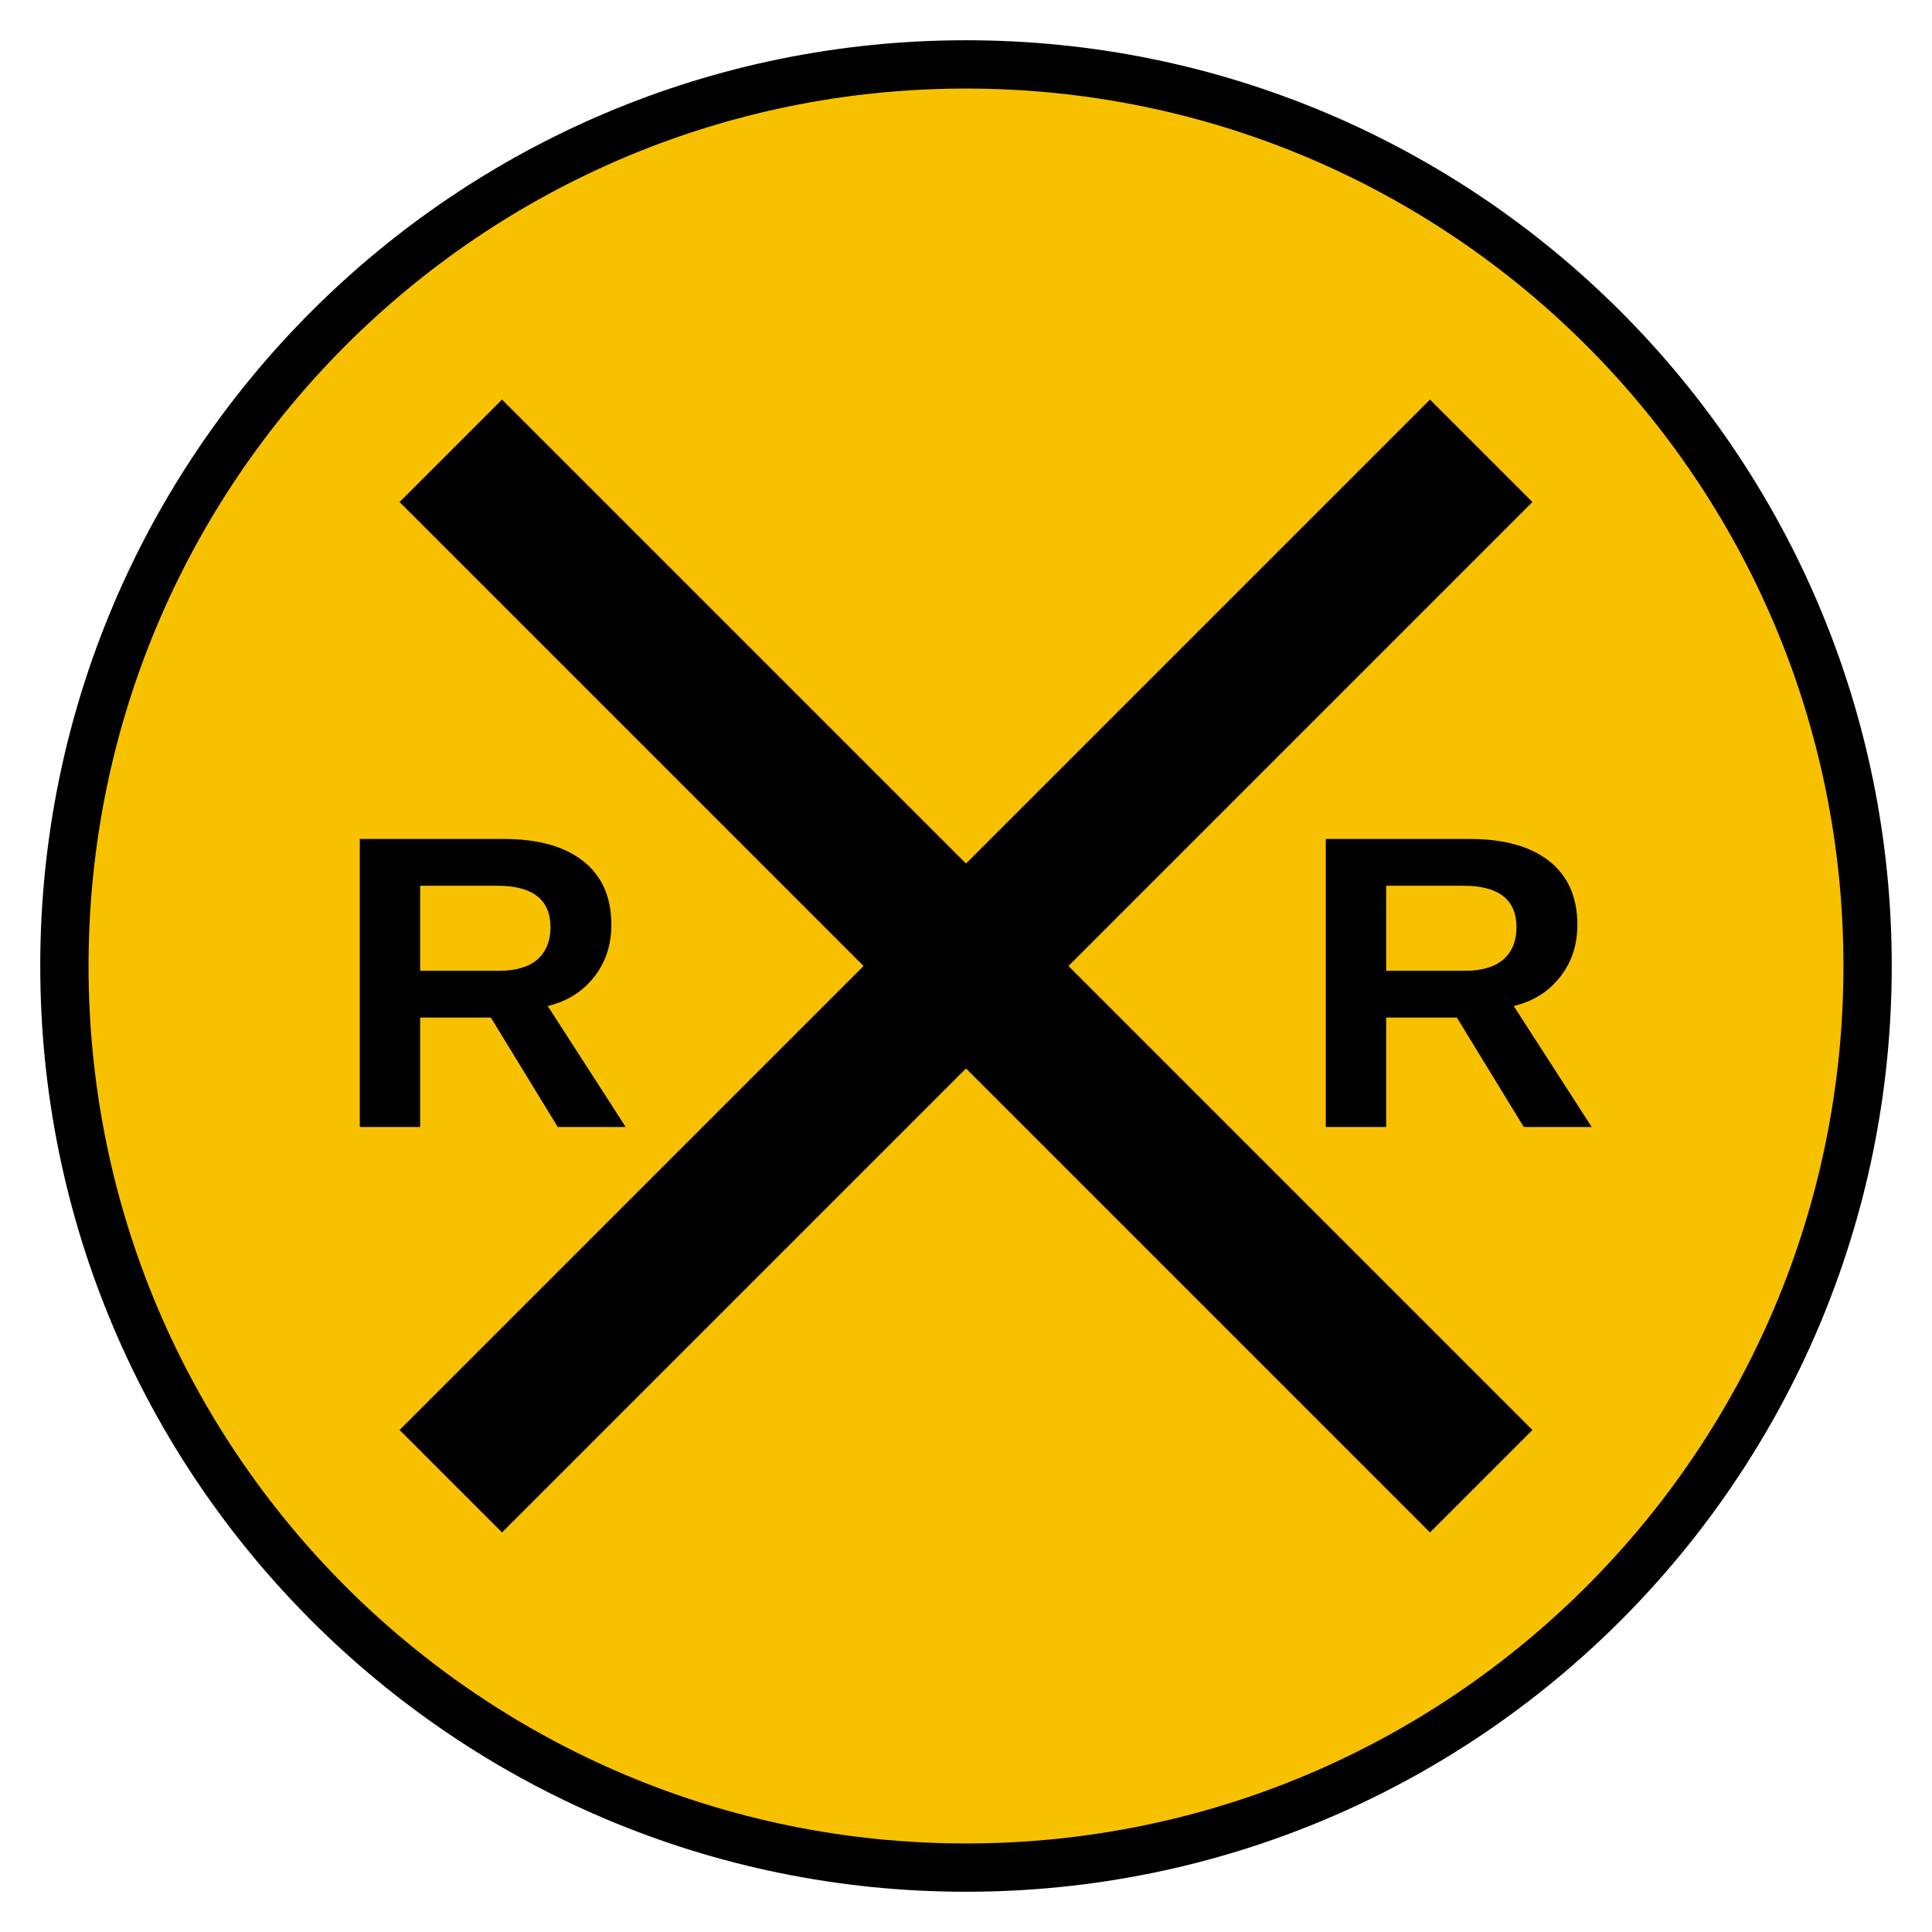
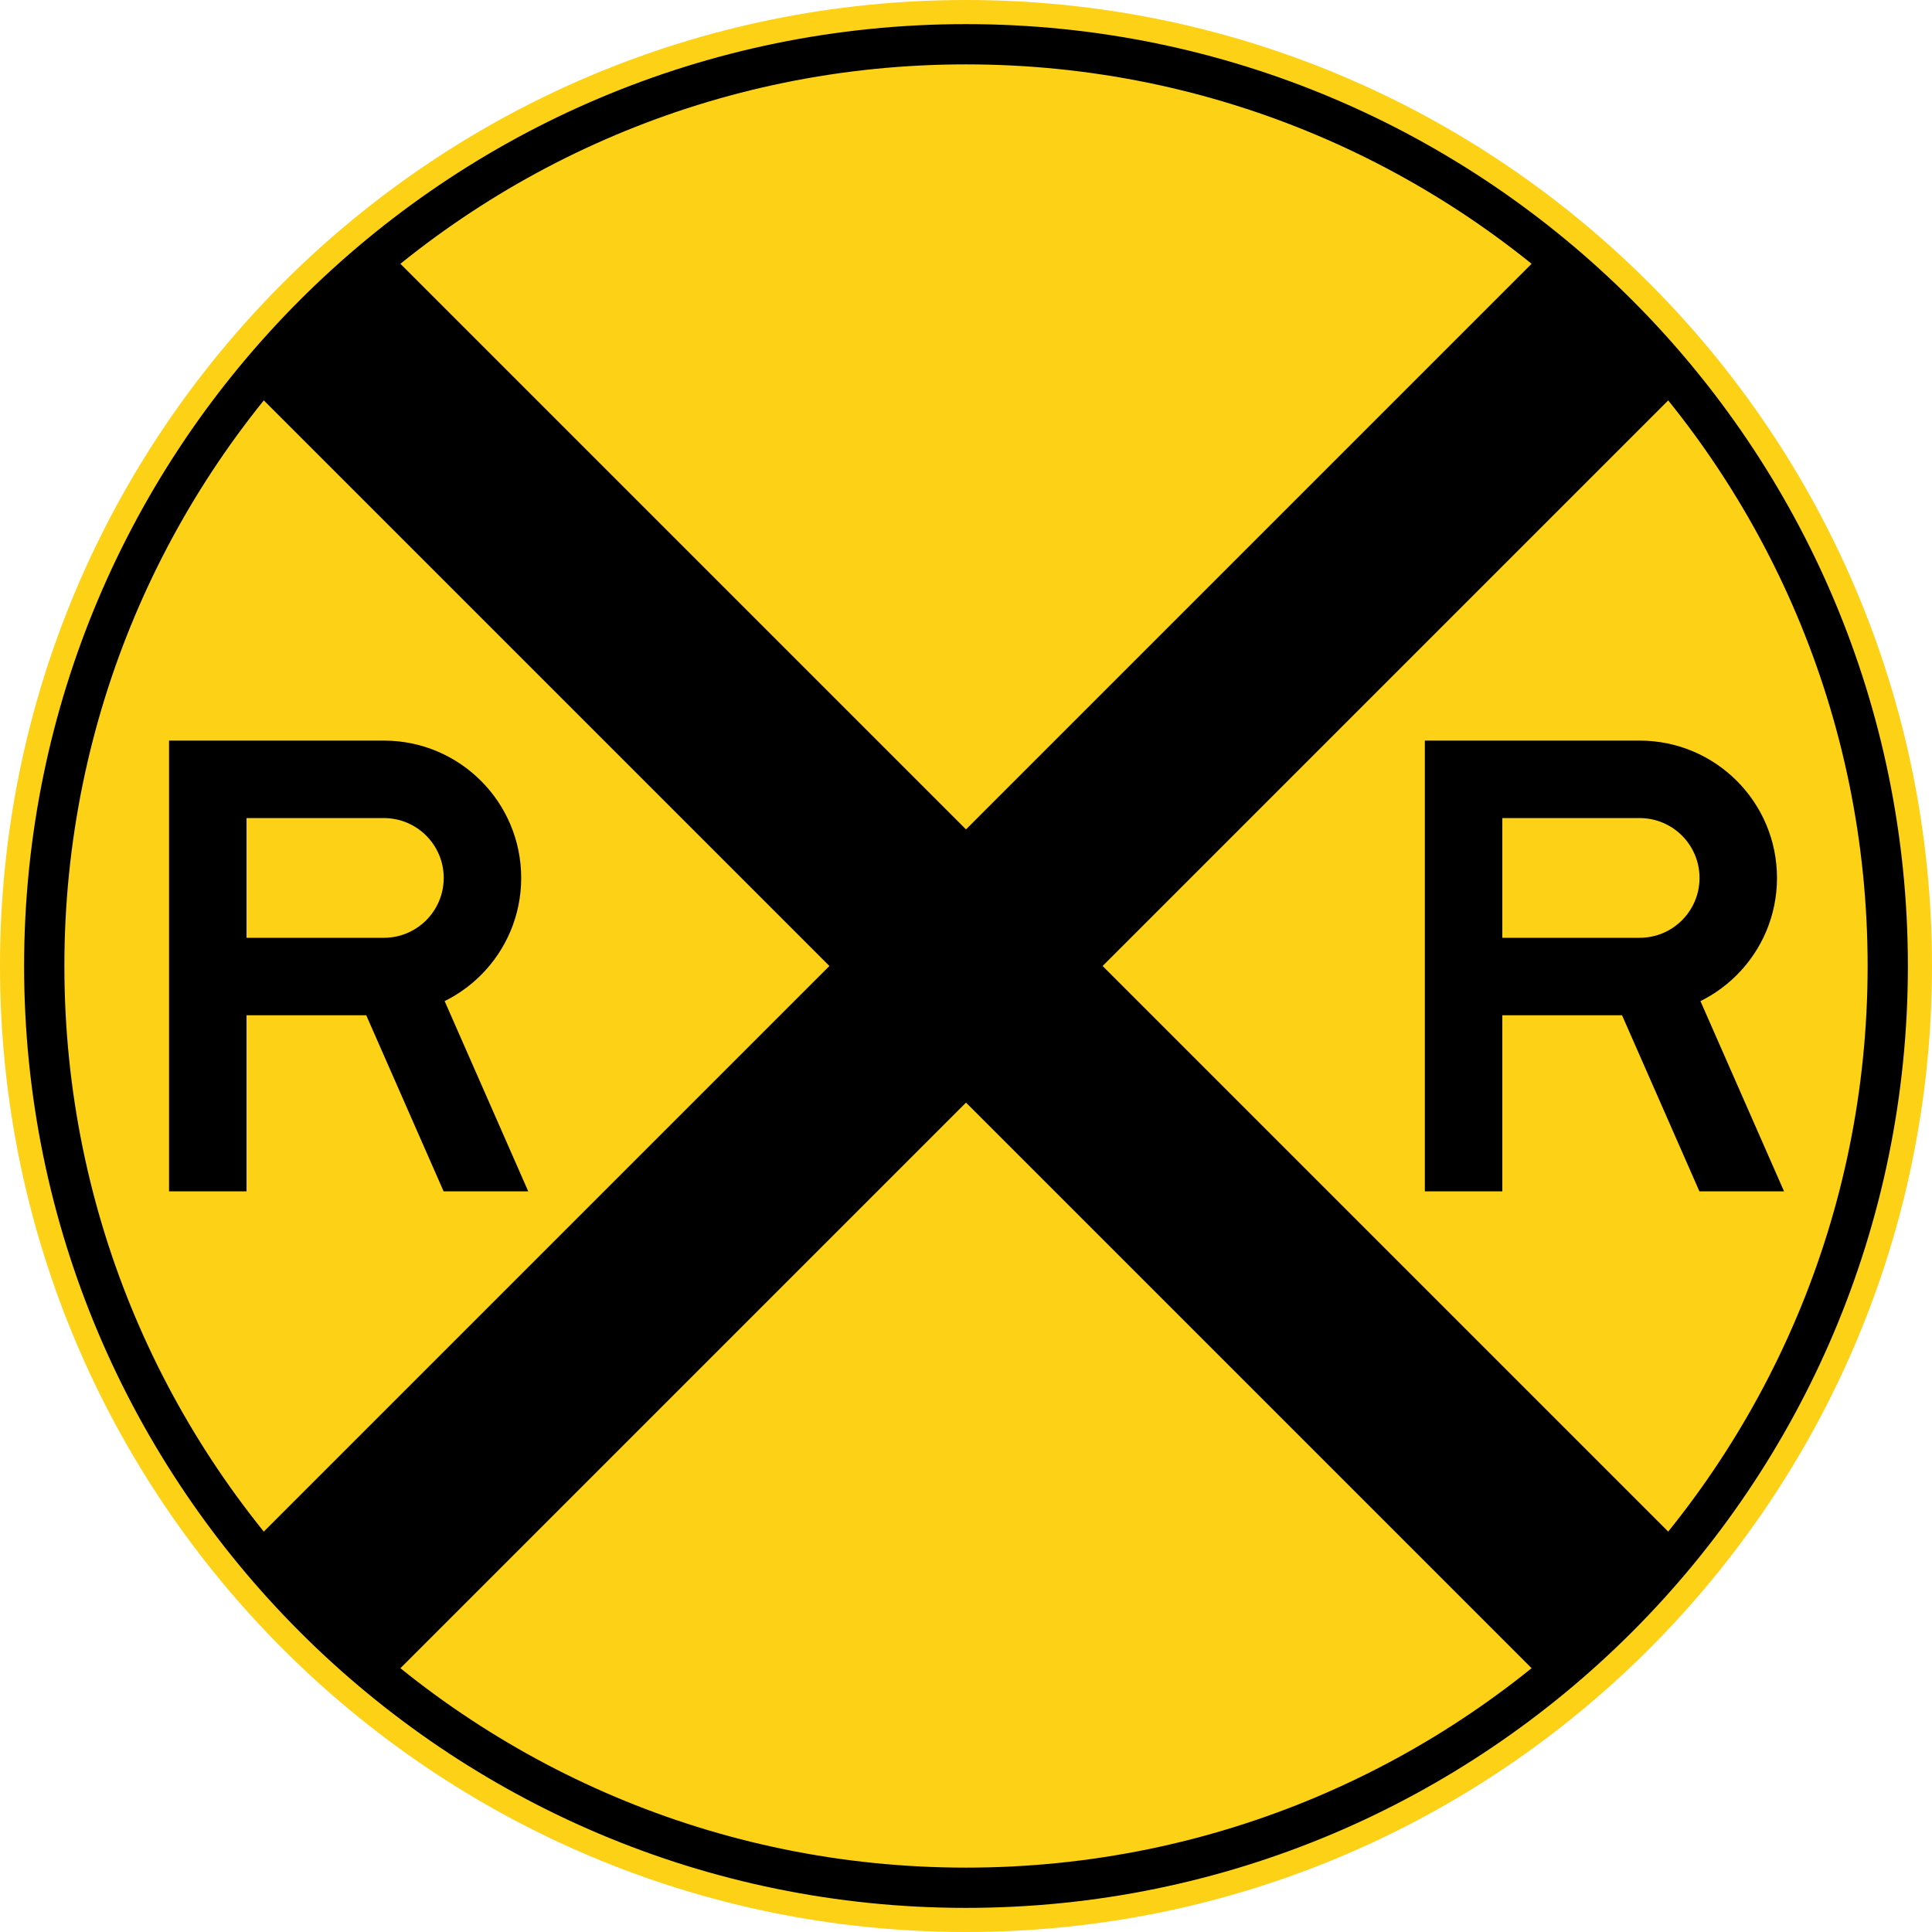
- <svg xmlns="http://www.w3.org/2000/svg" viewBox="0 0 120 120">
-   <circle cx="60" cy="60" r="56" fill="#f7c100" stroke="#000" stroke-width="3" />
-   <line x1="28" y1="28" x2="92" y2="92" stroke="#000" stroke-width="9" />
-   <line x1="92" y1="28" x2="28" y2="92" stroke="#000" stroke-width="9" />
-   <text x="30" y="70" font-family="Arial, Helvetica, sans-serif" font-size="26" font-weight="bold" fill="#000" text-anchor="middle">R</text>
-   <text x="90" y="70" font-family="Arial, Helvetica, sans-serif" font-size="26" font-weight="bold" fill="#000" text-anchor="middle">R</text>
+ <svg xmlns="http://www.w3.org/2000/svg" xmlns:xlink="http://www.w3.org/1999/xlink" viewBox="-15 -15 30 30">
+   <circle r="15" fill="#fcd116" />
+   <g fill="none" stroke="#000">
+     <circle r="14.313" stroke-width=".625" />
+     <path d="m10-10-20 20m0-20 20 20" stroke-width="3" />
+   </g>
+   <path id="a" transform="matrix(.02734 0 0 .02734 -12.375 -3.5)" d="M0 0v256h44V156h78a78 78 0 0 0 0-156M44 44h78a34 34 0 0 1 0 68H44m68 44 43.94 100H204l-53.605-122" />
+   <use x="19.5" xlink:href="#a" />
</svg>
